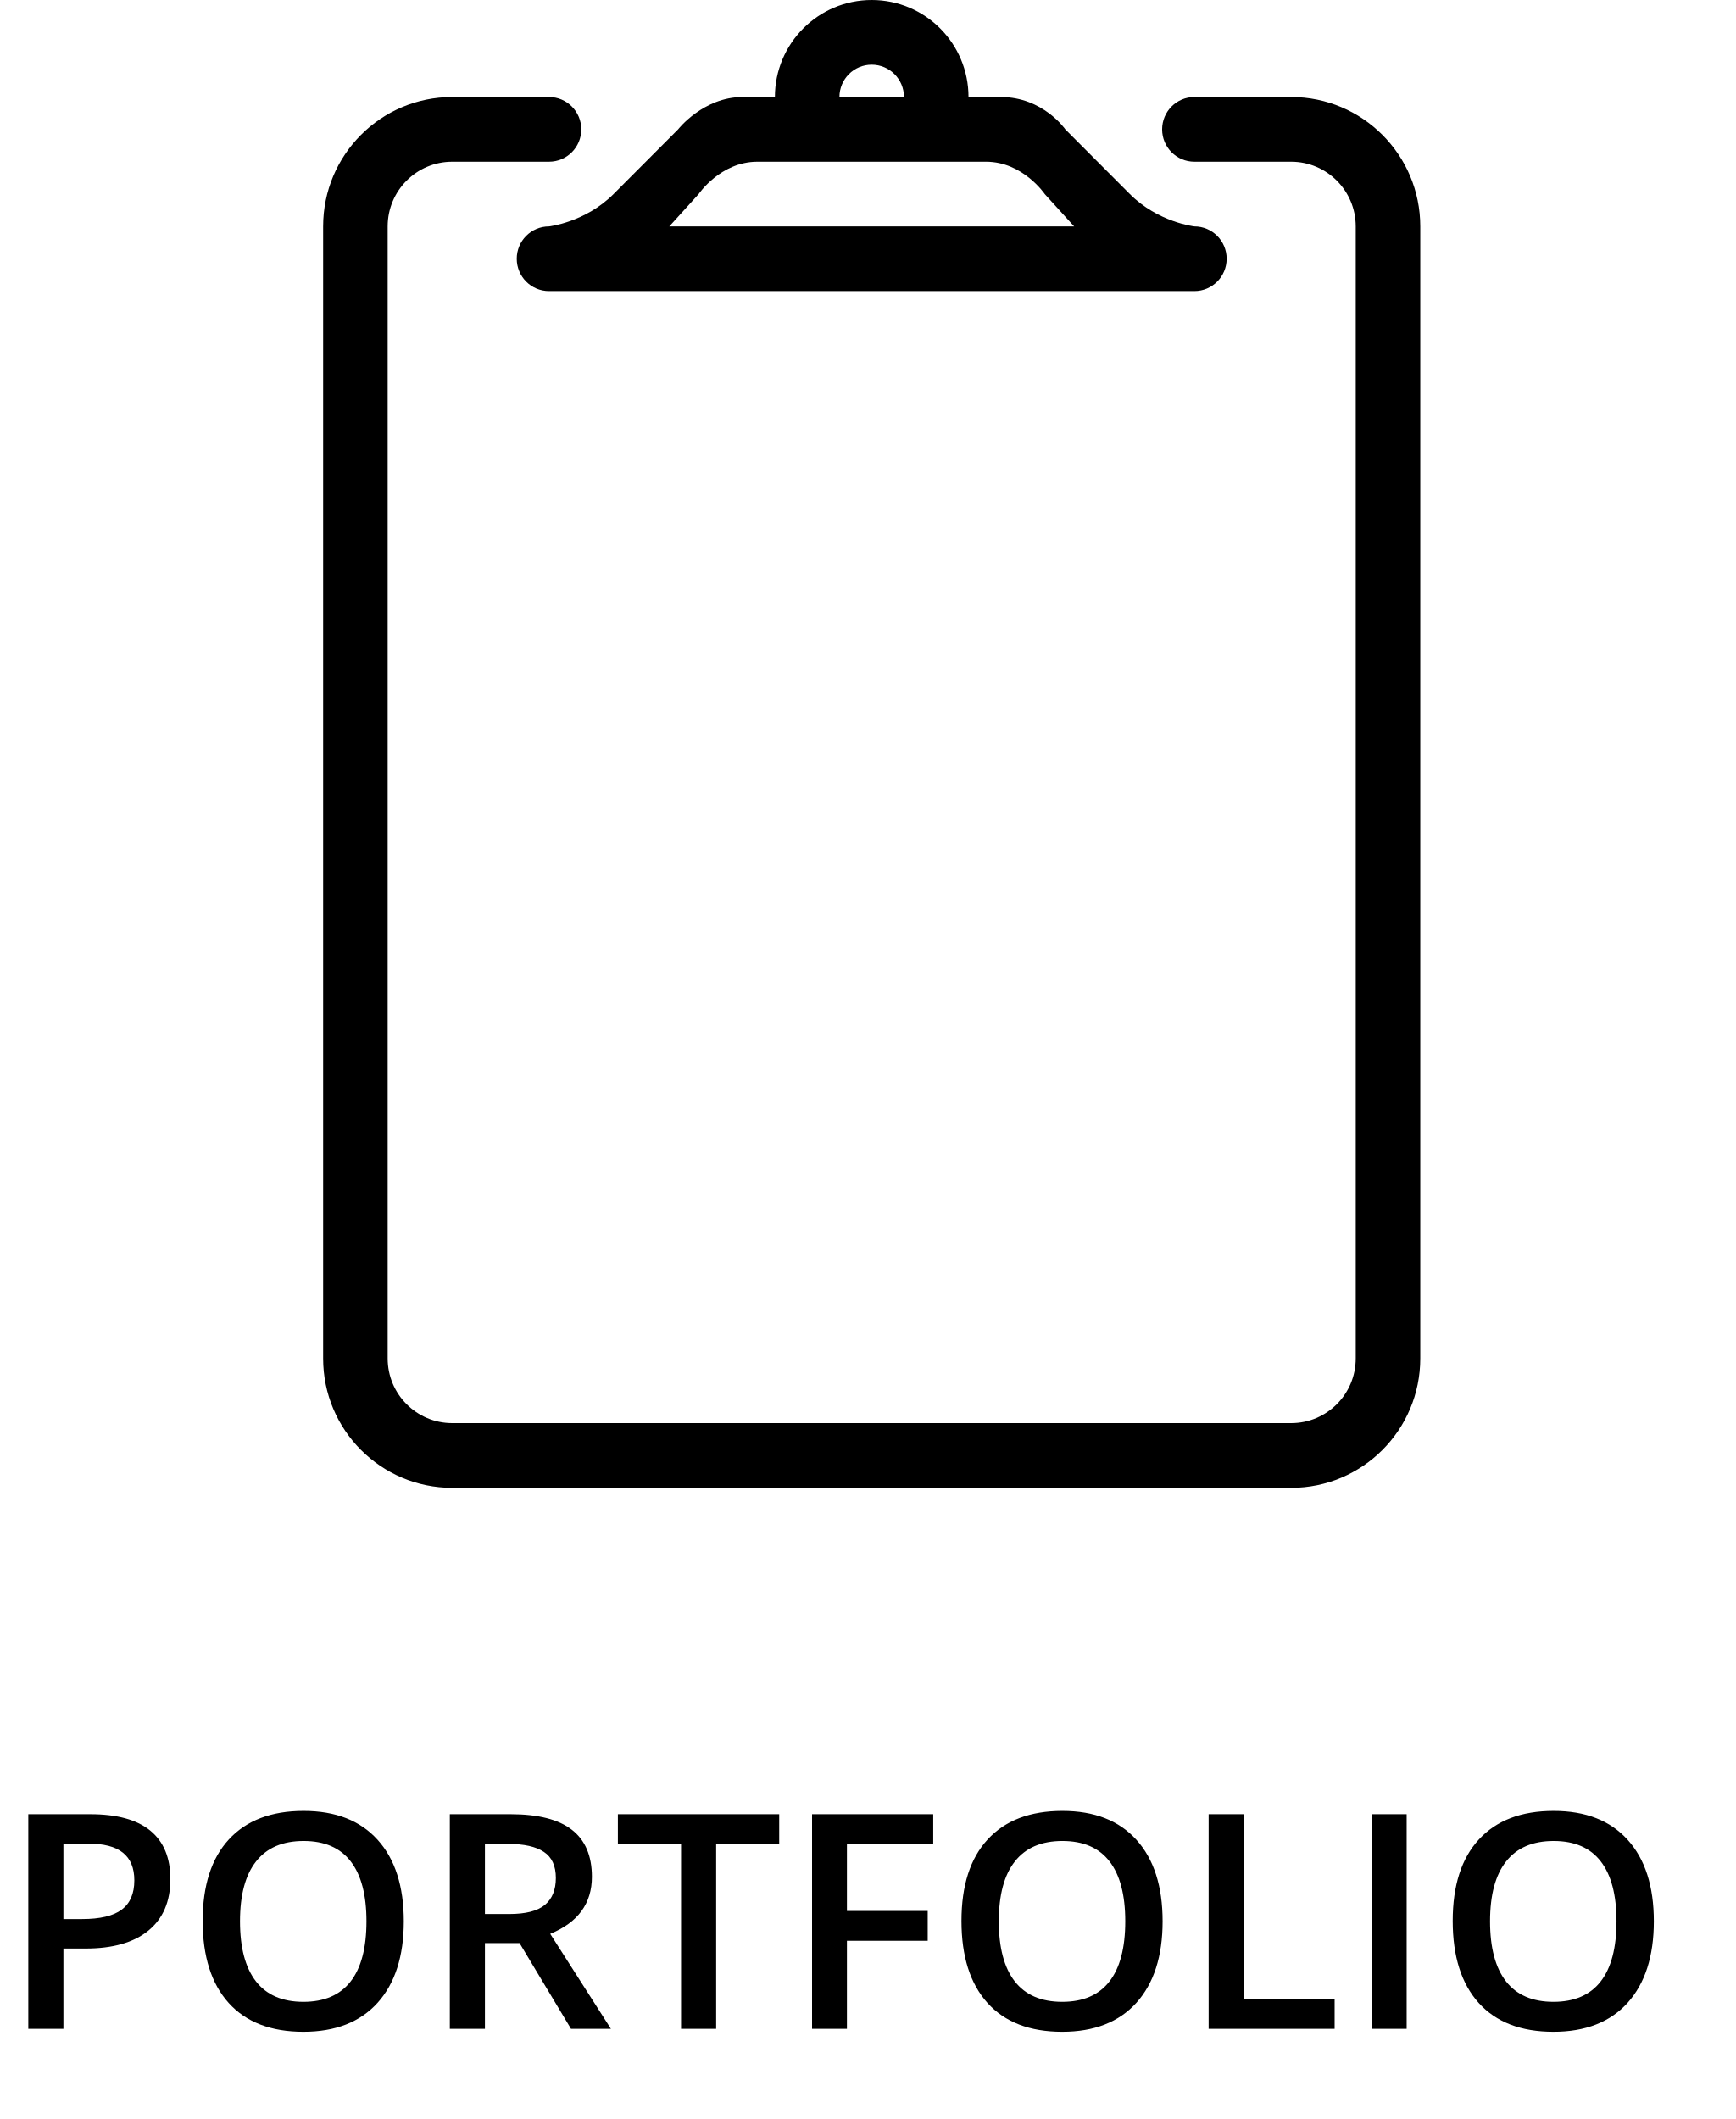
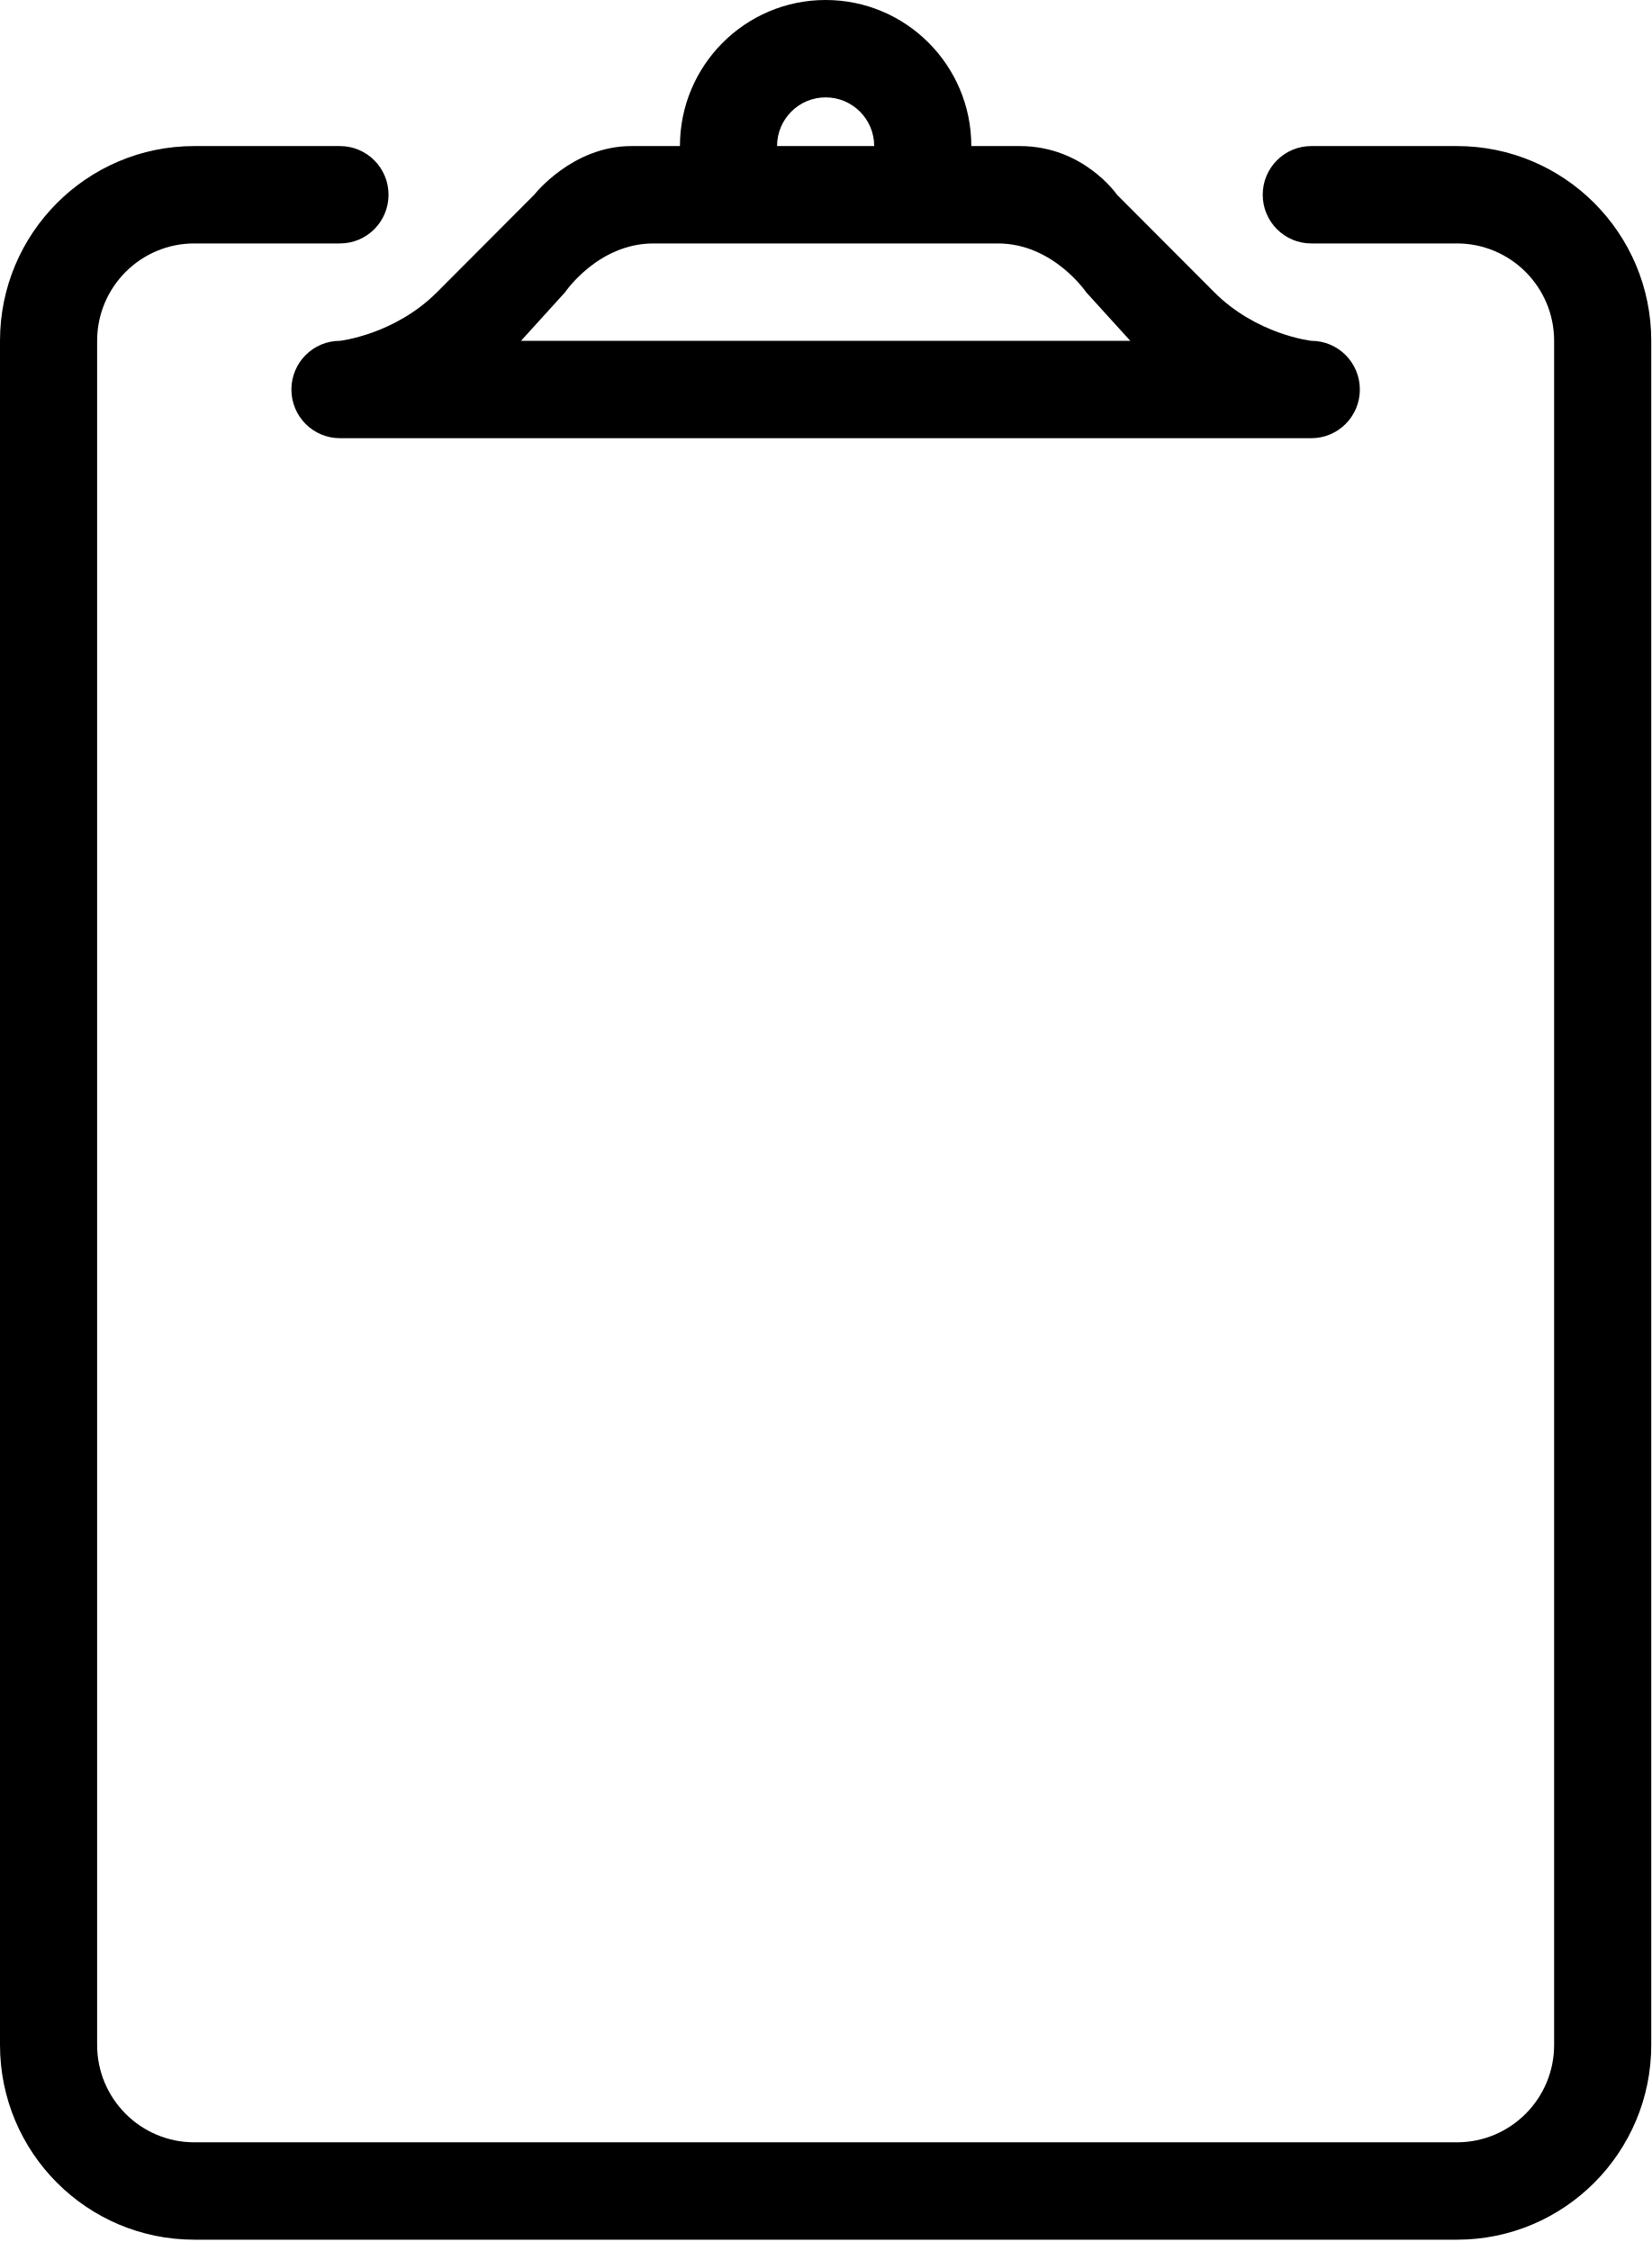
- <svg xmlns="http://www.w3.org/2000/svg" width="231px" height="282px" viewBox="0 0 231 282" version="1.1">
+ <svg xmlns="http://www.w3.org/2000/svg" width="146px" height="199px" viewBox="43 0 146 199" version="1.1">
  <defs />
  <path d="M139.029,25.826 C139.029,25.826 136.114,21.522 131.227,21.522 L100.777,21.522 C95.882,21.522 92.971,25.826 92.971,25.826 L89.067,30.13 L142.937,30.13 L139.029,25.826 Z M116,8.609 C113.625,8.609 111.706,10.537 111.706,12.913 L120.294,12.913 C120.294,10.537 118.375,8.609 116,8.609 L116,8.609 Z M163.235,34.435 C163.235,36.811 161.316,38.739 158.941,38.739 L73.059,38.739 C70.684,38.739 68.765,36.811 68.765,34.435 C68.765,32.059 70.684,30.13 73.059,30.13 C73.059,30.13 77.89,29.592 81.647,25.826 L90.235,17.217 C90.235,17.217 93.589,12.913 98.824,12.913 L103.118,12.913 C103.118,5.781 108.889,0 116,0 C123.115,0 128.882,5.781 128.882,12.913 L133.176,12.913 C138.81,12.913 141.765,17.217 141.765,17.217 L150.353,25.826 C154.11,29.592 158.941,30.13 158.941,30.13 C161.316,30.13 163.235,32.059 163.235,34.435 L163.235,34.435 Z M171.824,198 L60.176,198 C50.691,198 43,190.291 43,180.783 L43,30.13 C43,20.622 50.691,12.913 60.176,12.913 L73.059,12.913 C75.433,12.913 77.353,14.841 77.353,17.217 C77.353,19.593 75.433,21.522 73.059,21.522 L60.176,21.522 C55.436,21.522 51.588,25.378 51.588,30.13 L51.588,180.783 C51.588,185.535 55.436,189.391 60.176,189.391 L171.824,189.391 C176.564,189.391 180.412,185.535 180.412,180.783 L180.412,30.13 C180.412,25.378 176.564,21.522 171.824,21.522 L158.941,21.522 C156.567,21.522 154.647,19.593 154.647,17.217 C154.647,14.841 156.567,12.913 158.941,12.913 L158.945,12.913 L171.824,12.913 C181.309,12.913 189,20.622 189,30.13 L189,180.783 C189,190.291 181.309,198 171.824,198 L171.824,198 Z" id="Page-1" stroke="none" fill="#000000" fill-rule="evenodd" />
-   <text id="PORTFOLIO" stroke="none" fill="none" font-family="OpenSans-Extrabold, Open Sans" font-size="40" font-weight="600">
-     <tspan x="0" y="270" fill="#000000">PORTFOLIO</tspan>
-   </text>
</svg>
